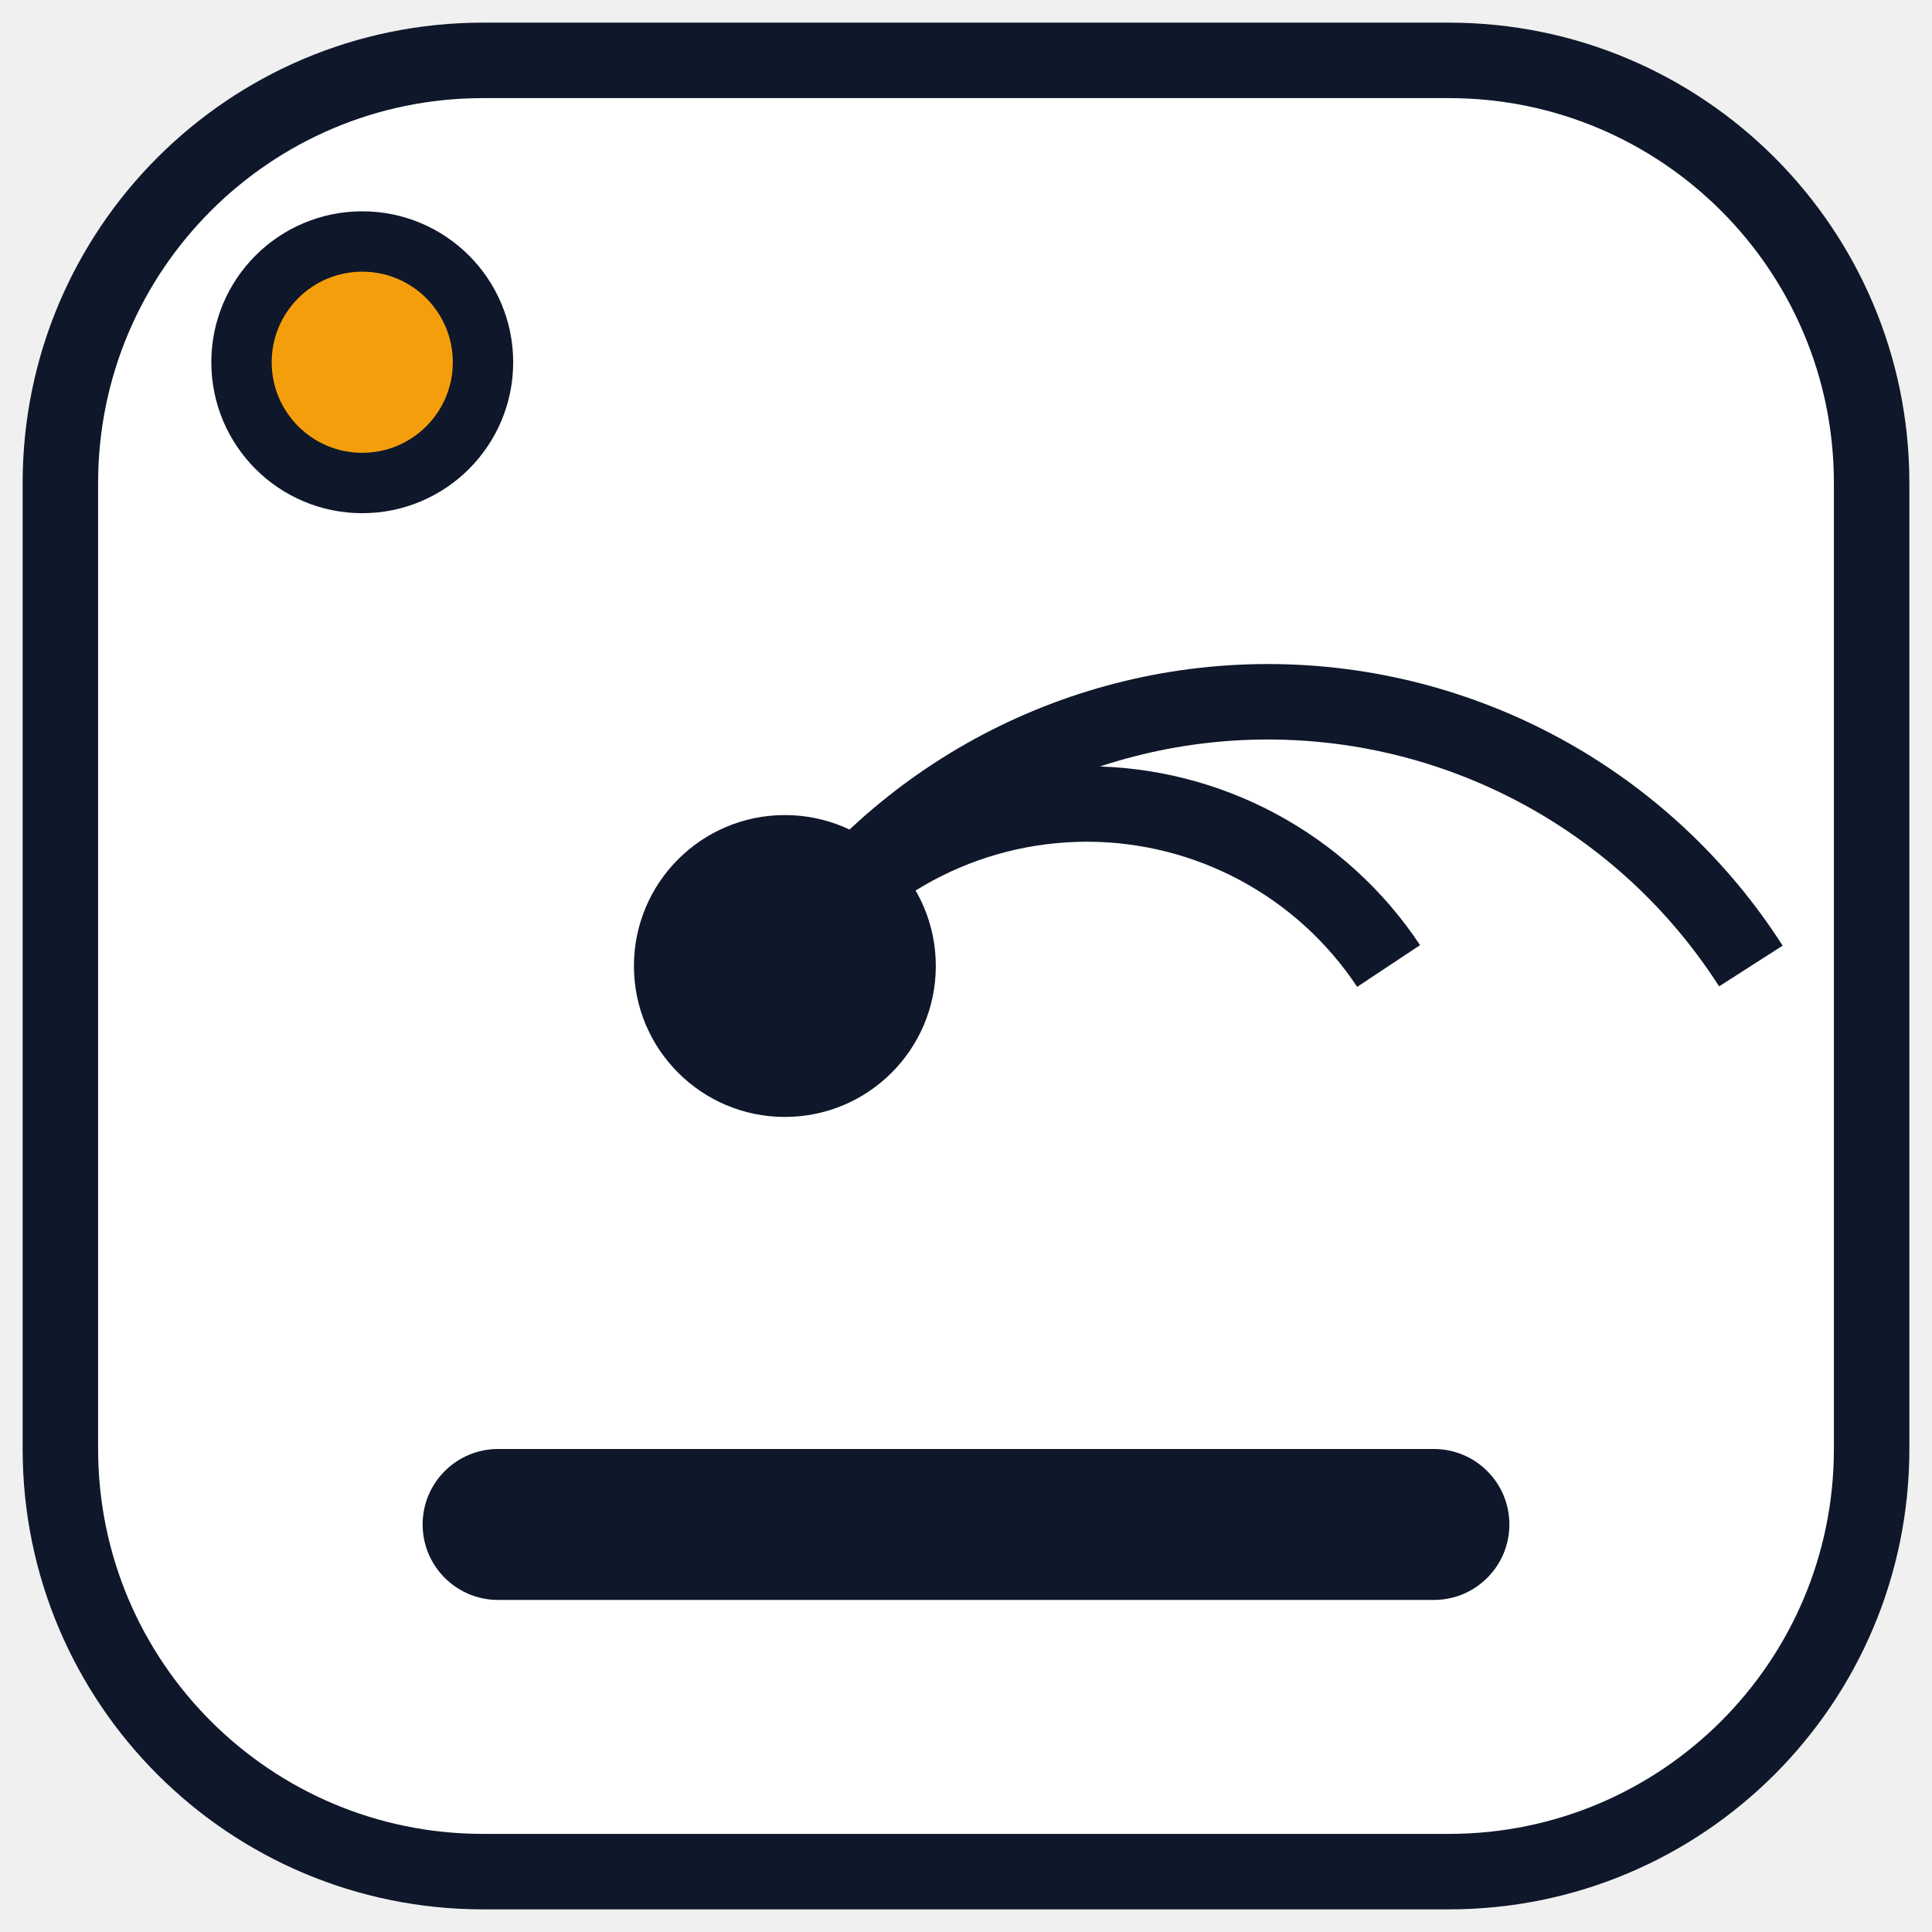
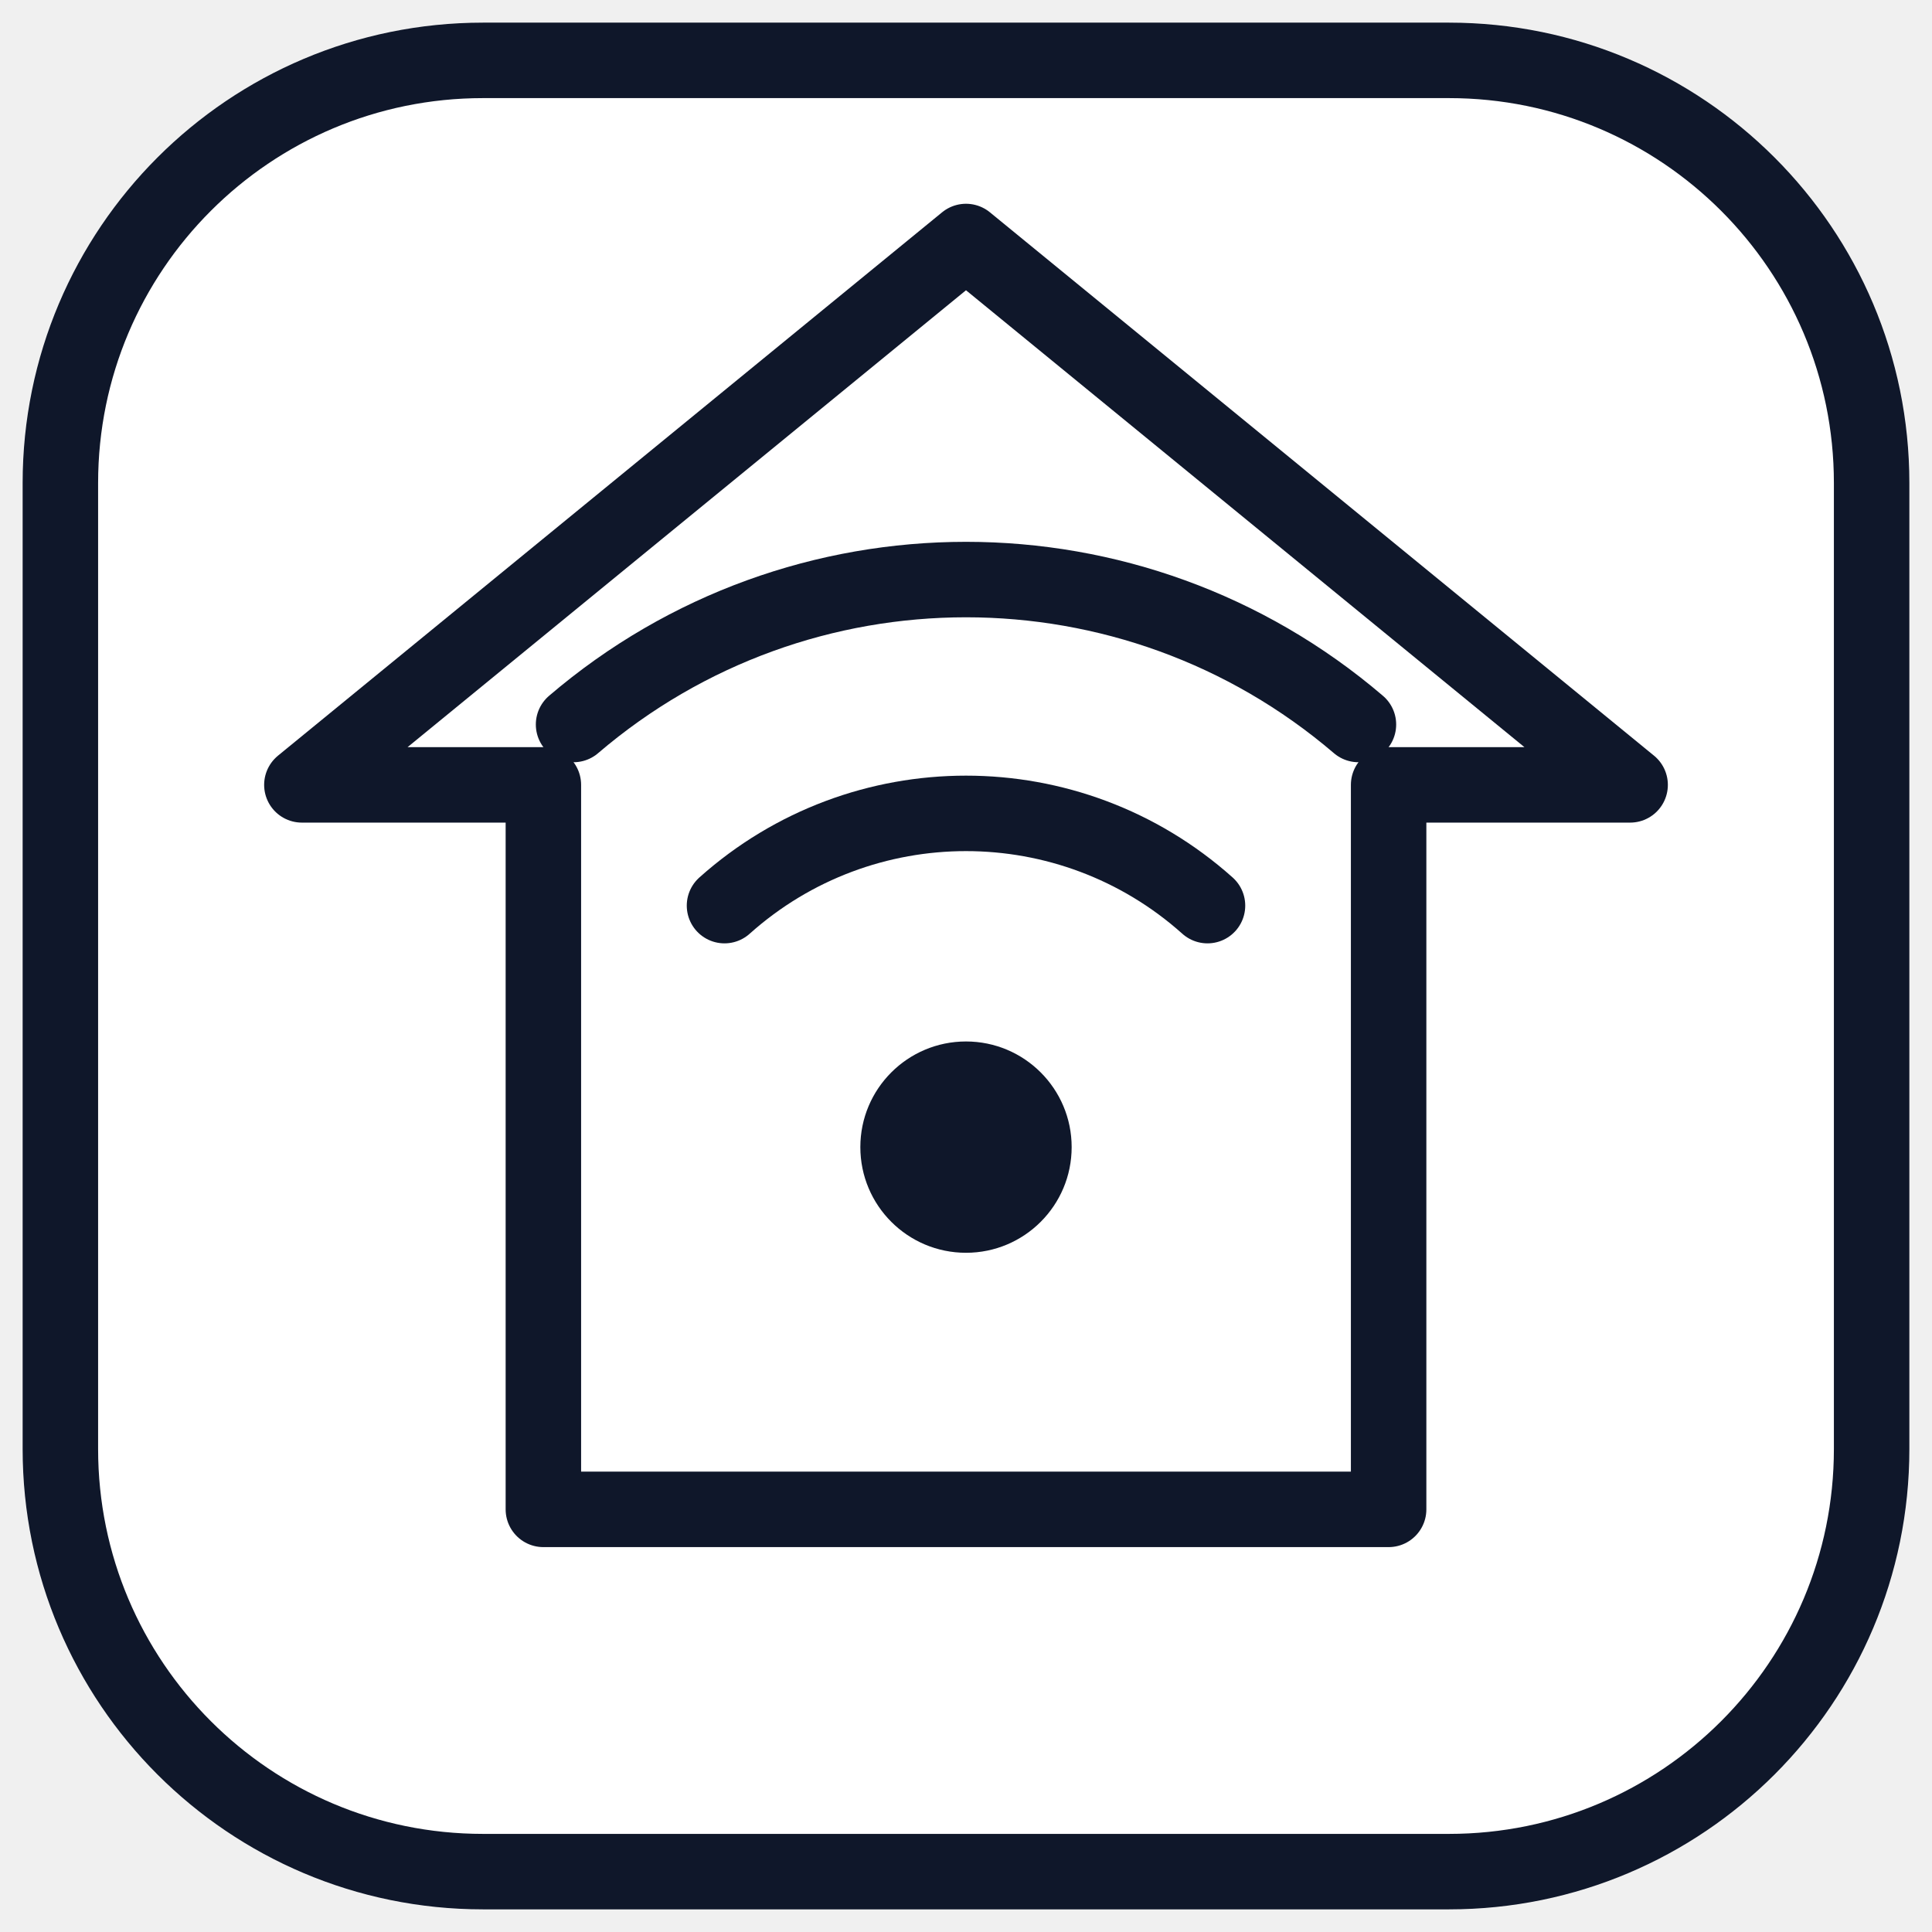
<svg xmlns="http://www.w3.org/2000/svg" viewBox="0 0 64 64">
  <rect x="2" y="2" width="60" height="60" rx="14" fill="#FFFFFF" stroke="#0F172A" stroke-width="2.5" />
-   <circle cx="26" cy="32" r="5" fill="#0F172A" />
-   <path d="M26 32 a 12 12 0 0 1 20 0 M26 32 a 19 19 0 0 1 32 0" fill="none" stroke="#0F172A" stroke-width="2.5" />
-   <circle cx="12" cy="12" r="4" fill="#F59E0B" stroke="#0F172A" stroke-width="2" />
-   <rect x="14" y="48" width="36" height="5" rx="2.5" fill="#0F172A" />
+   <path d="M32 8 L54 26 H46 V50 H18 V26 H10 Z" fill="none" stroke="#0F172A" stroke-width="2.5" stroke-linejoin="round" />
+   <circle cx="32" cy="38" r="3.5" fill="#0F172A" />
+   <path d="M24 30 a 12 12 0 0 1 16 0 M19 24 a 20 20 0 0 1 26 0" fill="none" stroke="#0F172A" stroke-width="2.5" stroke-linecap="round" />
</svg>
